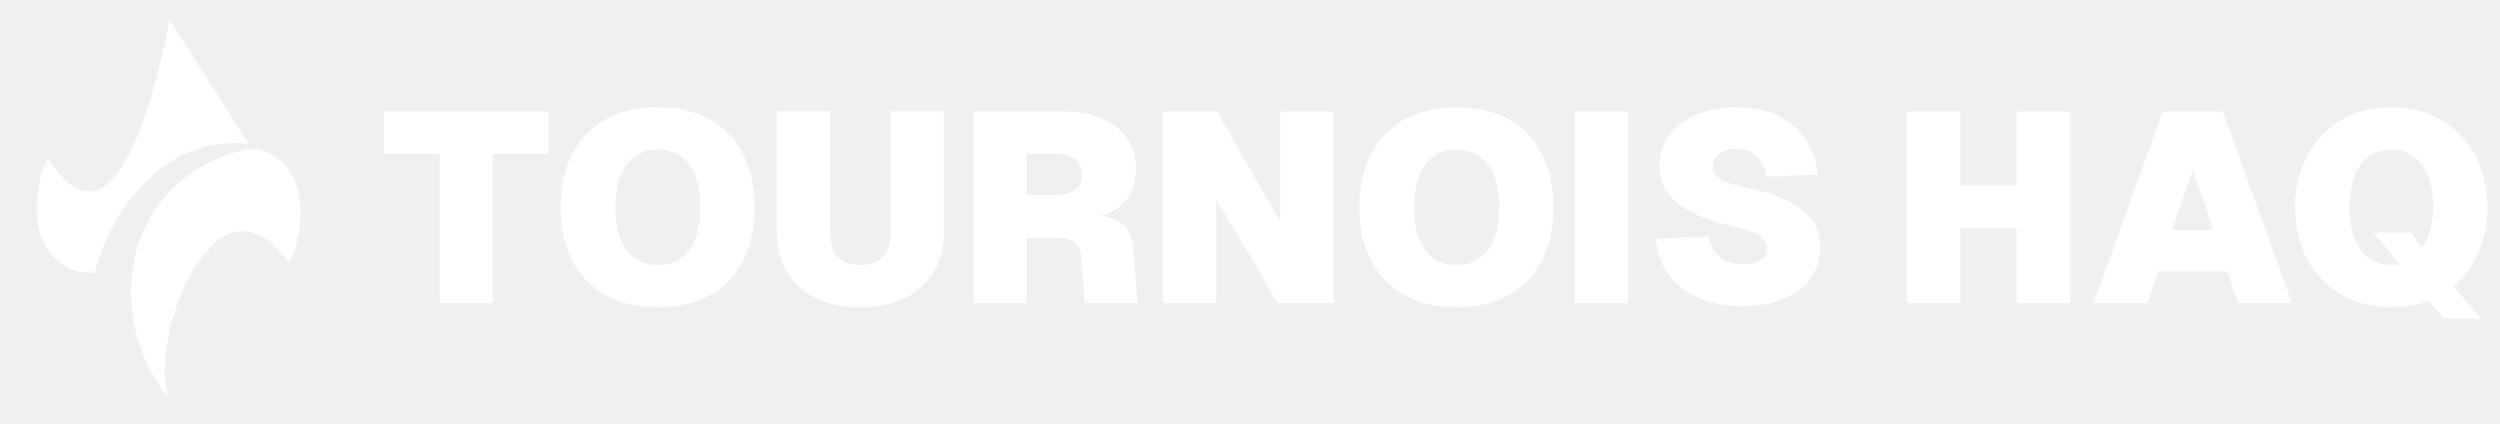
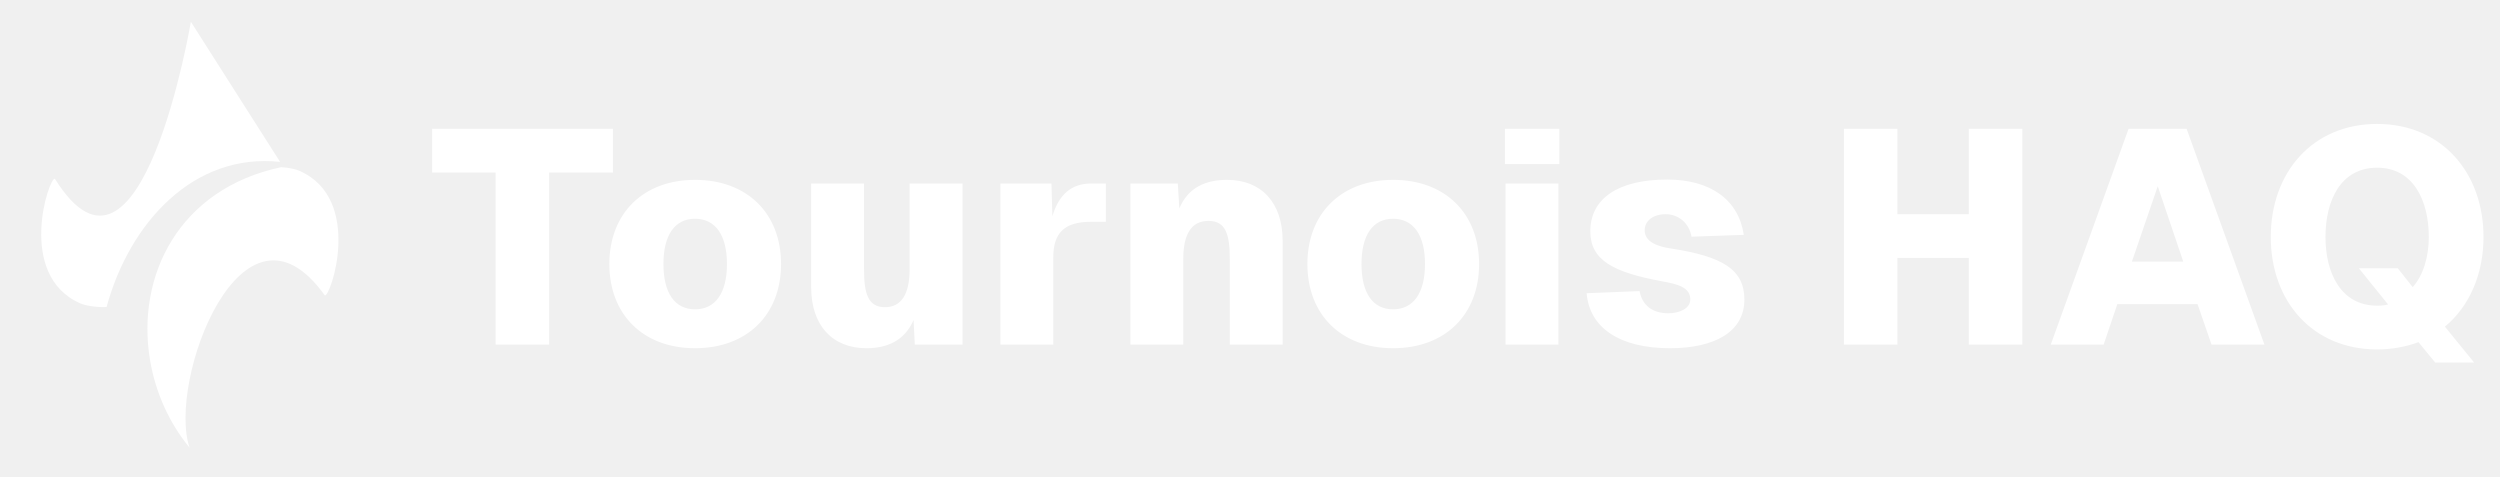
- <svg xmlns="http://www.w3.org/2000/svg" width="384" height="65" viewBox="0 0 384 65" fill="none">
-   <path d="M38.206 22.084L26.034 2.971C26.034 2.971 19.245 43.25 7.487 24.386C6.72 24.058 2.165 37.503 10.933 41.37C11.521 41.628 12.846 41.945 14.536 41.877C17.673 30.373 26.422 20.81 38.211 22.082L38.206 22.084Z" fill="white" />
-   <path d="M40.854 23.305C40.402 23.105 39.506 22.868 38.347 22.803C24.428 25.755 18.535 37.596 20.467 49.128C21.182 53.392 22.999 57.605 25.862 61.069C22.77 52.115 33.023 24.519 44.3 40.289C45.067 40.617 49.622 27.172 40.854 23.305ZM23.583 35.96C23.727 35.736 23.864 35.505 24.001 35.269C23.865 35.509 23.728 35.74 23.583 35.96ZM24.091 35.106C24.171 34.964 24.247 34.818 24.326 34.67C24.252 34.821 24.171 34.964 24.091 35.106ZM26.159 30.691C26.239 30.544 26.314 30.393 26.395 30.255C26.314 30.398 26.239 30.544 26.159 30.691ZM26.485 30.092C26.62 29.852 26.763 29.624 26.901 29.397C26.762 29.62 26.62 29.852 26.485 30.092Z" fill="white" />
-   <path d="M84.268 17.116V23.624H75.687V46.548H67.562V23.624H58.981V17.116H84.268ZM101.033 47.211C91.706 47.211 86.11 41.325 86.11 31.873C86.11 22.339 91.706 16.453 101.033 16.453C110.36 16.453 115.915 22.339 115.915 31.873C115.915 41.325 110.36 47.211 101.033 47.211ZM94.525 31.873C94.525 37.469 96.888 40.703 101.033 40.703C105.22 40.703 107.583 37.469 107.583 31.873C107.583 26.236 105.22 22.961 101.033 22.961C96.888 22.961 94.525 26.236 94.525 31.873ZM144.976 35.687C144.976 42.734 140.001 47.211 132.125 47.211C124.249 47.211 119.316 42.734 119.316 35.687V17.075H127.483V35.687C127.483 39.045 129.224 40.703 132.125 40.703C135.069 40.703 136.81 39.045 136.81 35.687V17.075H144.976V35.687ZM163.542 17.116C169.553 17.116 174.486 20.101 174.486 25.904C174.486 29.801 172.496 32.205 168.973 33.158C172.289 33.49 173.823 35.024 174.071 38.257L174.735 46.548H166.568L166.112 39.749C165.947 37.304 164.827 36.516 162.009 36.516H157.656V46.548H149.49V17.116H163.542ZM157.656 29.966H162.05C164.744 29.966 166.195 28.889 166.195 26.816C166.195 24.743 164.744 23.624 162.05 23.624H157.656V29.966ZM178.636 17.116H186.886L196.627 33.946V17.116H204.793V46.548H196.295L186.803 30.588V46.548H178.636V17.116ZM223.733 47.211C214.406 47.211 208.809 41.325 208.809 31.873C208.809 22.339 214.406 16.453 223.733 16.453C233.059 16.453 238.614 22.339 238.614 31.873C238.614 41.325 233.059 47.211 223.733 47.211ZM217.224 31.873C217.224 37.469 219.587 40.703 223.733 40.703C227.919 40.703 230.282 37.469 230.282 31.873C230.282 26.236 227.919 22.961 223.733 22.961C219.587 22.961 217.224 26.236 217.224 31.873ZM241.909 17.116H250.075V46.548H241.909V17.116ZM262.444 36.309C262.9 38.92 264.724 40.578 267.792 40.578C269.989 40.578 271.439 39.708 271.398 38.091C271.315 36.474 269.989 35.645 266.216 34.775C258.796 33.075 254.9 30.298 254.9 25.572C254.9 19.976 259.708 16.453 267.087 16.453C273.844 16.453 278.528 20.556 279.233 26.816L271.232 27.148C270.984 24.453 269.367 22.878 266.838 22.878C264.517 22.878 262.942 23.997 263.149 25.738C263.273 27.479 265.346 28.225 268.123 28.806C275.46 30.174 279.606 33.158 279.606 37.967C279.606 43.646 274.673 47.045 267.667 47.045C259.998 47.045 254.775 43.066 254.361 36.682L262.444 36.309ZM292.916 46.548V17.116H301.082V28.474H309.746V17.116H317.912V46.548H309.746V35.024H301.082V46.548H292.916ZM321.583 46.548L332.195 17.116H341.439L352.051 46.548H343.761L342.102 41.698H331.49L329.832 46.548H321.583ZM333.646 35.355H339.988L336.838 26.07L333.646 35.355ZM367.318 47.211C358.447 47.211 352.519 40.744 352.519 31.873C352.519 23.002 358.447 16.453 367.318 16.453C376.189 16.453 382.075 23.002 382.075 31.873C382.075 36.889 380.168 41.2 376.893 43.936L380.997 48.91H375.318L373.121 46.175C371.38 46.838 369.39 47.211 367.318 47.211ZM360.851 31.873C360.851 36.474 362.716 40.703 367.318 40.703C367.732 40.703 368.147 40.661 368.52 40.537L364.582 35.728H370.261L372.043 37.967C373.204 36.433 373.743 34.236 373.743 31.873C373.743 27.272 371.919 22.961 367.318 22.961C362.675 22.961 360.851 27.272 360.851 31.873Z" fill="white" />
+ <svg xmlns="http://www.w3.org/2000/svg" width="341" height="65" viewBox="0 0 341 65" fill="none">
+   <path d="M38.206 22.083L26.034 2.971C26.034 2.971 19.245 43.249 7.487 24.386C6.72 24.058 2.165 37.503 10.933 41.37C11.521 41.628 12.846 41.945 14.536 41.877C17.673 30.373 26.422 20.81 38.211 22.082L38.206 22.083Z" fill="white" />
+   <path d="M40.854 23.305C40.402 23.105 39.507 22.868 38.347 22.803C24.428 25.755 18.535 37.596 20.467 49.128C21.182 53.392 22.999 57.605 25.862 61.069C22.77 52.115 33.023 24.519 44.3 40.289C45.067 40.617 49.623 27.172 40.854 23.305ZM23.584 35.96C23.727 35.736 23.865 35.505 24.001 35.269C23.866 35.509 23.728 35.74 23.584 35.96ZM24.091 35.106C24.172 34.964 24.247 34.818 24.327 34.67C24.252 34.821 24.172 34.964 24.091 35.106ZM26.16 30.691C26.239 30.544 26.314 30.393 26.395 30.255C26.315 30.398 26.239 30.544 26.16 30.691ZM26.485 30.092C26.621 29.852 26.763 29.624 26.902 29.397C26.762 29.62 26.621 29.852 26.485 30.092Z" fill="white" />
+   <path d="M83.605 17.568V23.538H74.9V47H67.604V23.538H58.94V17.568H83.605ZM94.805 47.497C87.758 47.497 83.115 42.938 83.115 36.015C83.115 29.092 87.758 24.532 94.805 24.532C101.894 24.532 106.536 29.092 106.536 36.015C106.536 42.938 101.894 47.497 94.805 47.497ZM90.494 36.015C90.494 39.953 92.028 42.191 94.805 42.191C97.583 42.191 99.158 39.953 99.158 36.015C99.158 32.077 97.583 29.838 94.805 29.838C92.028 29.838 90.494 32.077 90.494 36.015ZM131.285 47H124.777L124.611 43.642C123.409 46.461 121.005 47.497 118.186 47.497C113.543 47.497 110.641 44.389 110.641 39.165V25.03H117.854V36.72C117.854 40.036 118.393 41.901 120.714 41.901C122.994 41.901 124.072 40.036 124.072 36.72V25.03H131.285V47ZM136.455 25.03H143.419L143.543 29.507C144.414 26.564 146.113 25.03 148.849 25.03H150.839V30.253H148.808C145.119 30.253 143.668 31.828 143.668 35.103V47H136.455V25.03ZM154.186 25.03H160.652L160.86 28.429C162.062 25.569 164.466 24.532 167.368 24.532C172.052 24.532 174.954 27.641 174.954 32.864V47H167.741V35.31C167.741 31.994 167.202 30.129 164.839 30.129C162.476 30.129 161.399 31.994 161.399 35.31V47H154.186V25.03ZM190.018 47.497C182.971 47.497 178.328 42.938 178.328 36.015C178.328 29.092 182.971 24.532 190.018 24.532C197.106 24.532 201.749 29.092 201.749 36.015C201.749 42.938 197.106 47.497 190.018 47.497ZM185.707 36.015C185.707 39.953 187.24 42.191 190.018 42.191C192.795 42.191 194.37 39.953 194.37 36.015C194.37 32.077 192.795 29.838 190.018 29.838C187.24 29.838 185.707 32.077 185.707 36.015ZM205.354 25.03H212.567V47H205.354V25.03ZM205.272 22.377V17.568H212.692V22.377H205.272ZM230.722 32.284C230.391 30.377 228.899 29.217 227.199 29.217C225.499 29.217 224.256 30.129 224.339 31.538C224.422 32.947 225.955 33.611 227.945 33.901C234.951 34.979 237.935 36.761 237.935 40.865C237.935 45.259 233.873 47.497 227.779 47.497C220.94 47.497 216.794 44.72 216.421 39.994L223.634 39.704C224.007 41.611 225.334 42.73 227.572 42.73C229.023 42.73 230.598 42.108 230.557 40.782C230.515 39.165 228.774 38.751 226.743 38.378C219.986 37.134 216.919 35.476 216.919 31.538C216.919 27.102 220.691 24.491 227.406 24.491C233.334 24.491 237.148 27.268 237.852 32.035L230.722 32.284ZM251.509 47V17.568H258.805V29.217H268.546V17.568H275.842V47H268.546V35.186H258.805V47H251.509ZM279.725 47L290.337 17.568H298.254L308.866 47H301.653L299.746 41.487H288.803L286.937 47H279.725ZM290.792 35.683H297.798L294.316 25.403L290.792 35.683ZM324.242 47.663C315.454 47.663 309.733 41.114 309.733 32.326C309.733 23.538 315.412 16.905 324.242 16.905C333.03 16.905 338.75 23.538 338.75 32.326C338.75 37.424 336.802 41.818 333.486 44.554L337.465 49.446H332.159L329.879 46.668C328.221 47.29 326.273 47.663 324.242 47.663ZM317.195 32.326C317.195 37.258 319.309 41.694 324.242 41.694C324.78 41.694 325.278 41.653 325.734 41.528L321.754 36.595H327.06L329.092 39.165C330.542 37.549 331.289 35.02 331.289 32.326C331.289 27.351 329.174 22.874 324.242 22.874C319.267 22.874 317.195 27.351 317.195 32.326Z" fill="white" />
</svg>
